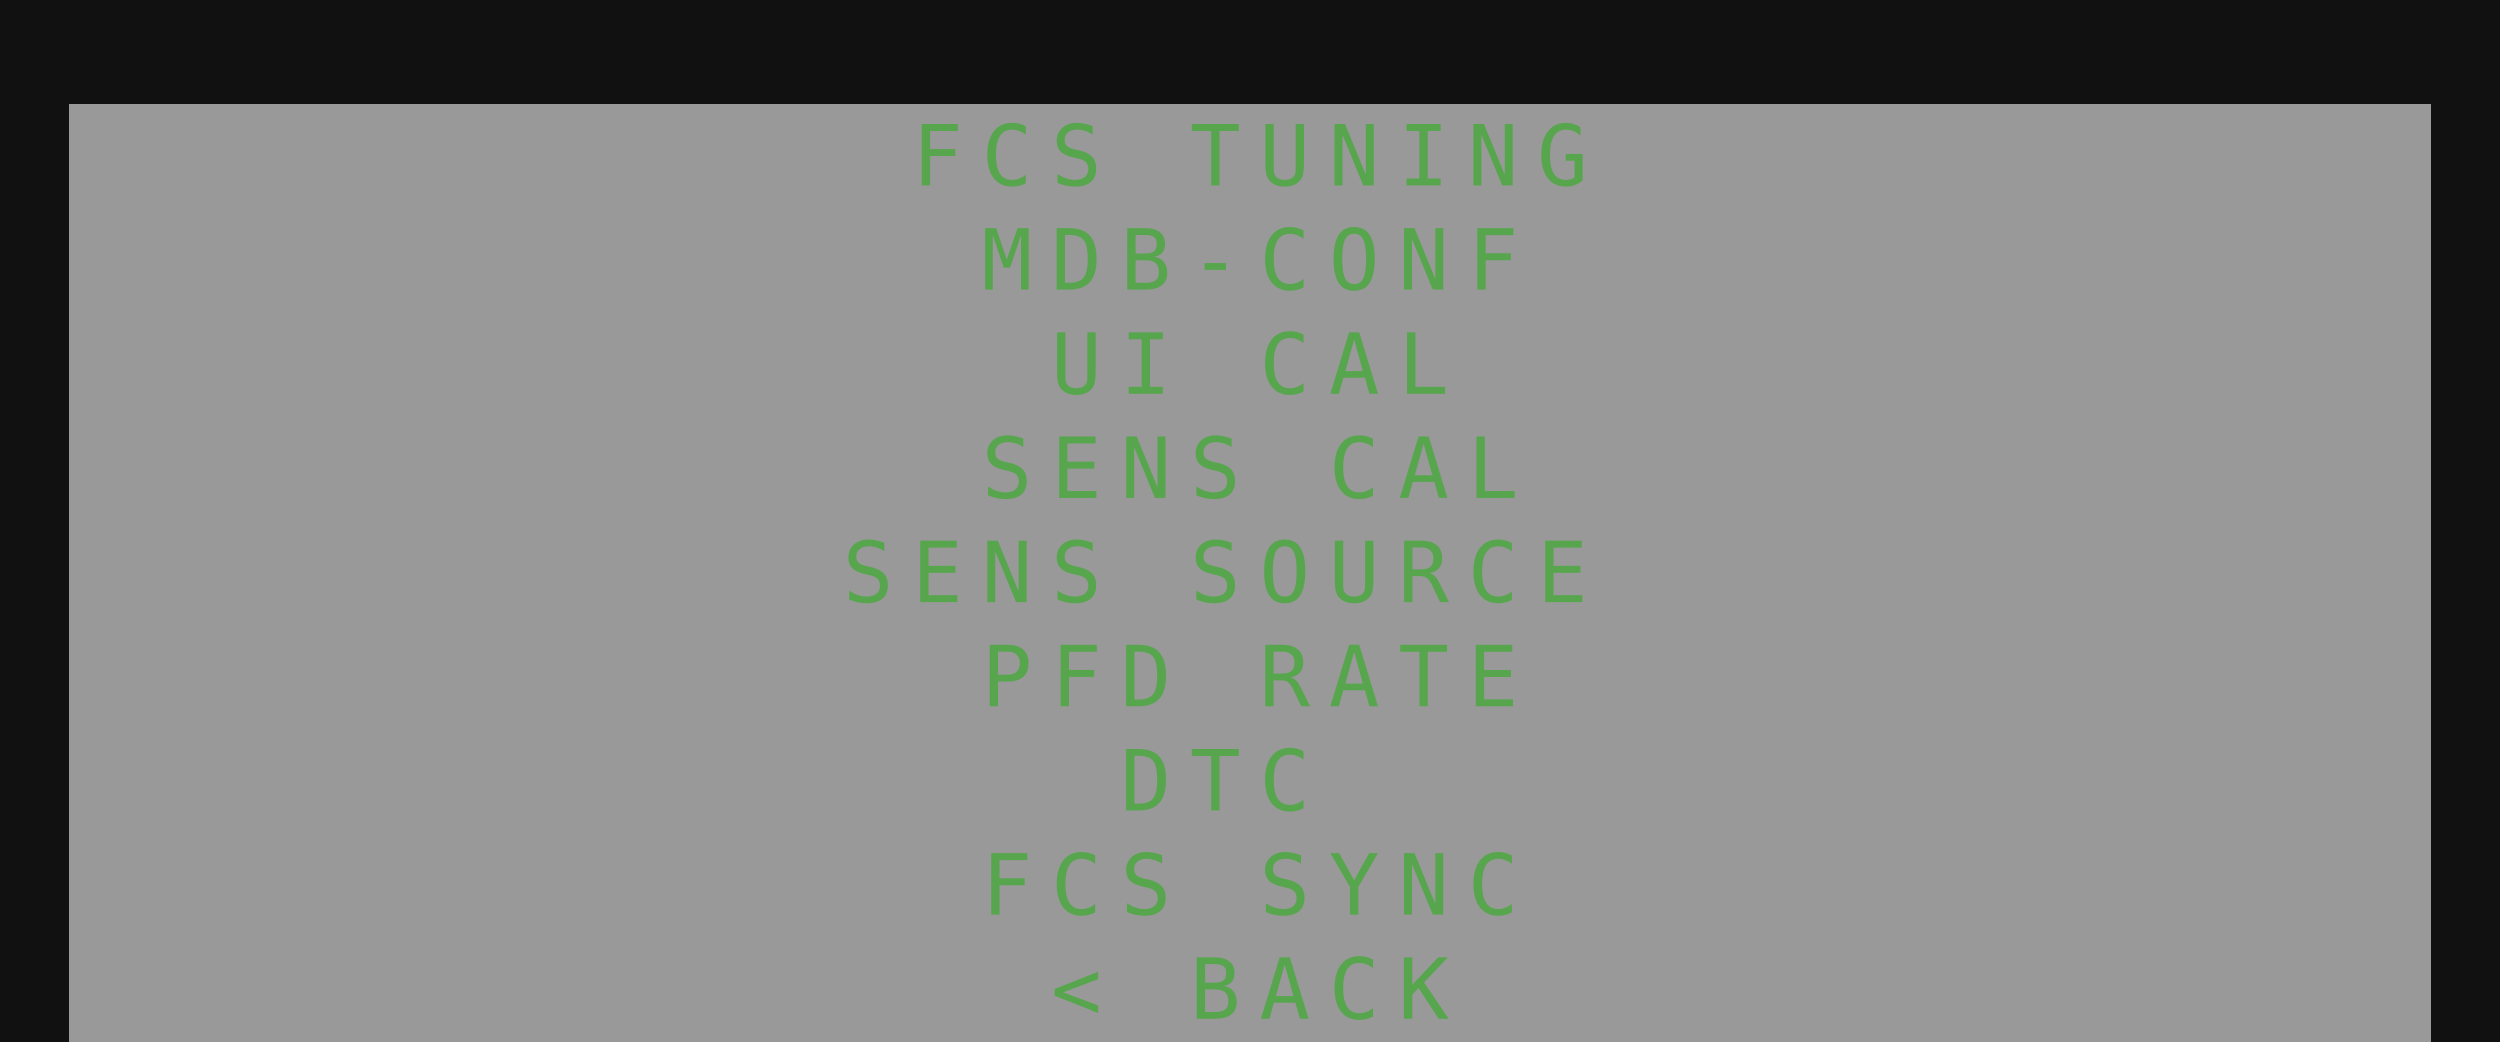
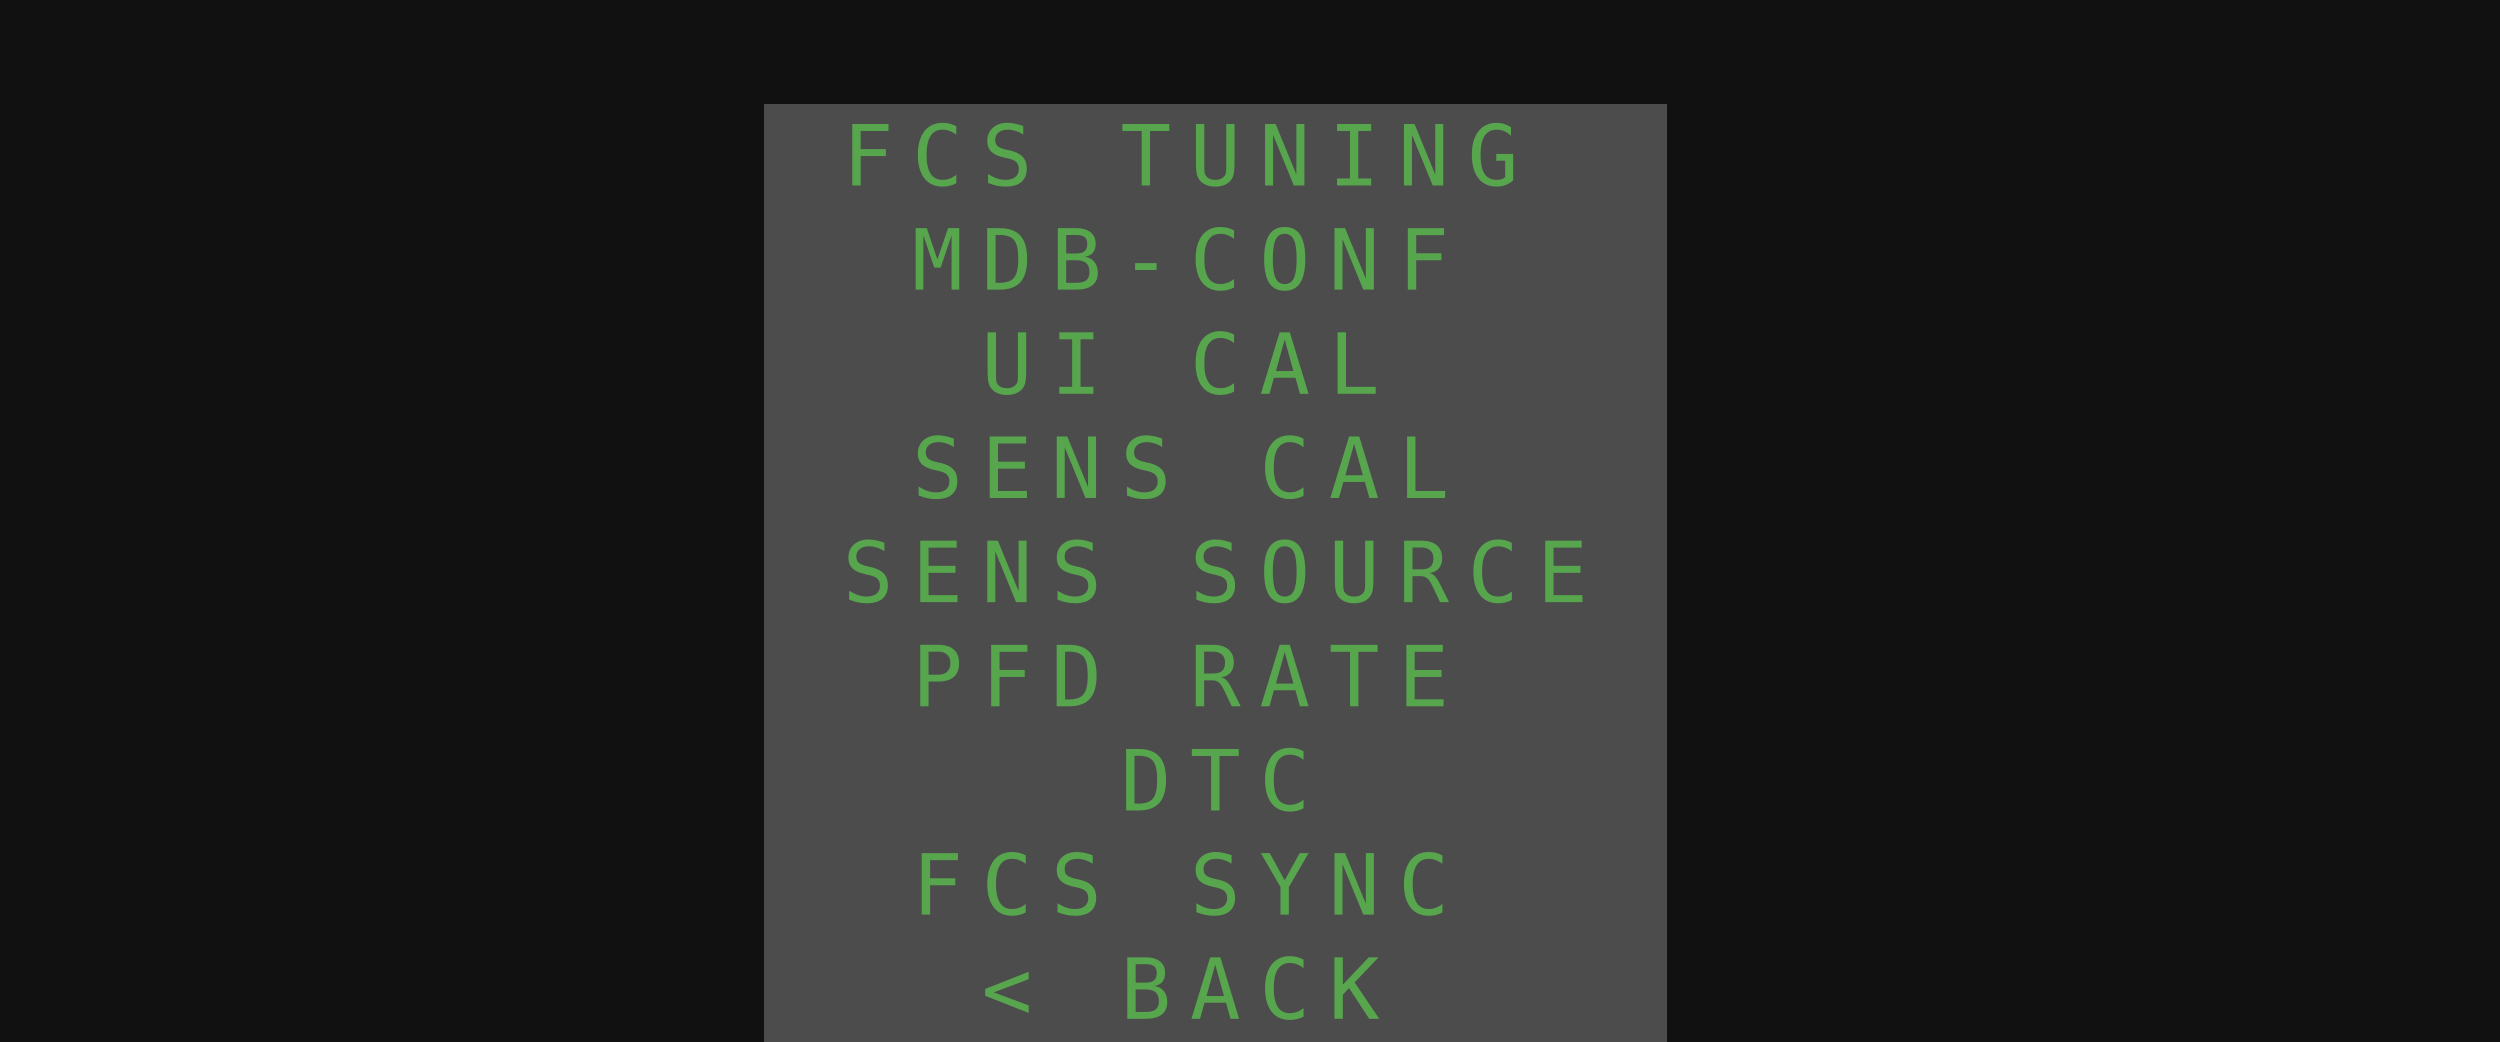
<svg xmlns="http://www.w3.org/2000/svg" width="504" height="210" viewBox="0 0 504 210" font-family="'DejaVu Sans Mono','Consolas',monospace" shape-rendering="crispEdges">
  <rect x="0" y="0" width="504" height="210" fill="#111111" />
  <rect x="0" y="0" width="504" height="21" fill="#111111" />
-   <rect x="0" y="21" width="14" height="21" fill="#111111" />
-   <rect x="14" y="21" width="476" height="21" fill="#999999" />
-   <rect x="490" y="21" width="14" height="21" fill="#111111" />
-   <rect x="0" y="42" width="14" height="21" fill="#111111" />
-   <rect x="14" y="42" width="476" height="21" fill="#999999" />
-   <rect x="490" y="42" width="14" height="21" fill="#111111" />
-   <rect x="0" y="63" width="14" height="21" fill="#111111" />
-   <rect x="14" y="63" width="476" height="21" fill="#999999" />
-   <rect x="490" y="63" width="14" height="21" fill="#111111" />
-   <rect x="0" y="84" width="14" height="21" fill="#111111" />
-   <rect x="14" y="84" width="476" height="21" fill="#999999" />
-   <rect x="490" y="84" width="14" height="21" fill="#111111" />
-   <rect x="0" y="105" width="14" height="21" fill="#111111" />
-   <rect x="14" y="105" width="476" height="21" fill="#999999" />
-   <rect x="490" y="105" width="14" height="21" fill="#111111" />
-   <rect x="0" y="126" width="14" height="21" fill="#111111" />
-   <rect x="14" y="126" width="476" height="21" fill="#999999" />
-   <rect x="490" y="126" width="14" height="21" fill="#111111" />
-   <rect x="0" y="147" width="14" height="21" fill="#111111" />
-   <rect x="14" y="147" width="476" height="21" fill="#999999" />
-   <rect x="490" y="147" width="14" height="21" fill="#111111" />
-   <rect x="0" y="168" width="14" height="21" fill="#111111" />
-   <rect x="14" y="168" width="476" height="21" fill="#999999" />
-   <rect x="490" y="168" width="14" height="21" fill="#111111" />
-   <rect x="0" y="189" width="14" height="21" fill="#111111" />
-   <rect x="14" y="189" width="476" height="21" fill="#999999" />
-   <rect x="490" y="189" width="14" height="21" fill="#111111" />
-   <text x="189" y="31.5" fill="#57a64e" font-size="17" text-anchor="middle" dominant-baseline="central">F</text>
-   <text x="203" y="31.5" fill="#57a64e" font-size="17" text-anchor="middle" dominant-baseline="central">C</text>
-   <text x="217" y="31.5" fill="#57a64e" font-size="17" text-anchor="middle" dominant-baseline="central">S</text>
-   <text x="245" y="31.5" fill="#57a64e" font-size="17" text-anchor="middle" dominant-baseline="central">T</text>
-   <text x="259" y="31.5" fill="#57a64e" font-size="17" text-anchor="middle" dominant-baseline="central">U</text>
-   <text x="273" y="31.5" fill="#57a64e" font-size="17" text-anchor="middle" dominant-baseline="central">N</text>
-   <text x="287" y="31.5" fill="#57a64e" font-size="17" text-anchor="middle" dominant-baseline="central">I</text>
-   <text x="301" y="31.5" fill="#57a64e" font-size="17" text-anchor="middle" dominant-baseline="central">N</text>
-   <text x="315" y="31.5" fill="#57a64e" font-size="17" text-anchor="middle" dominant-baseline="central">G</text>
-   <text x="203" y="52.5" fill="#57a64e" font-size="17" text-anchor="middle" dominant-baseline="central">M</text>
-   <text x="217" y="52.5" fill="#57a64e" font-size="17" text-anchor="middle" dominant-baseline="central">D</text>
-   <text x="231" y="52.5" fill="#57a64e" font-size="17" text-anchor="middle" dominant-baseline="central">B</text>
-   <text x="245" y="52.5" fill="#57a64e" font-size="17" text-anchor="middle" dominant-baseline="central">-</text>
-   <text x="259" y="52.5" fill="#57a64e" font-size="17" text-anchor="middle" dominant-baseline="central">C</text>
-   <text x="273" y="52.5" fill="#57a64e" font-size="17" text-anchor="middle" dominant-baseline="central">O</text>
-   <text x="287" y="52.5" fill="#57a64e" font-size="17" text-anchor="middle" dominant-baseline="central">N</text>
-   <text x="301" y="52.5" fill="#57a64e" font-size="17" text-anchor="middle" dominant-baseline="central">F</text>
-   <text x="217" y="73.5" fill="#57a64e" font-size="17" text-anchor="middle" dominant-baseline="central">U</text>
-   <text x="231" y="73.5" fill="#57a64e" font-size="17" text-anchor="middle" dominant-baseline="central">I</text>
-   <text x="259" y="73.5" fill="#57a64e" font-size="17" text-anchor="middle" dominant-baseline="central">C</text>
-   <text x="273" y="73.5" fill="#57a64e" font-size="17" text-anchor="middle" dominant-baseline="central">A</text>
-   <text x="287" y="73.5" fill="#57a64e" font-size="17" text-anchor="middle" dominant-baseline="central">L</text>
-   <text x="203" y="94.5" fill="#57a64e" font-size="17" text-anchor="middle" dominant-baseline="central">S</text>
-   <text x="217" y="94.5" fill="#57a64e" font-size="17" text-anchor="middle" dominant-baseline="central">E</text>
-   <text x="231" y="94.5" fill="#57a64e" font-size="17" text-anchor="middle" dominant-baseline="central">N</text>
-   <text x="245" y="94.5" fill="#57a64e" font-size="17" text-anchor="middle" dominant-baseline="central">S</text>
-   <text x="273" y="94.5" fill="#57a64e" font-size="17" text-anchor="middle" dominant-baseline="central">C</text>
-   <text x="287" y="94.5" fill="#57a64e" font-size="17" text-anchor="middle" dominant-baseline="central">A</text>
-   <text x="301" y="94.5" fill="#57a64e" font-size="17" text-anchor="middle" dominant-baseline="central">L</text>
+   <rect x="0" y="21" width="154" height="21" fill="#111111" />
+   <rect x="154" y="21" width="182" height="21" fill="#4c4c4c" />
+   <rect x="336" y="21" width="168" height="21" fill="#111111" />
+   <rect x="0" y="42" width="154" height="21" fill="#111111" />
+   <rect x="154" y="42" width="182" height="21" fill="#4c4c4c" />
+   <rect x="336" y="42" width="168" height="21" fill="#111111" />
+   <rect x="0" y="63" width="154" height="21" fill="#111111" />
+   <rect x="154" y="63" width="182" height="21" fill="#4c4c4c" />
+   <rect x="336" y="63" width="168" height="21" fill="#111111" />
+   <rect x="0" y="84" width="154" height="21" fill="#111111" />
+   <rect x="154" y="84" width="182" height="21" fill="#4c4c4c" />
+   <rect x="336" y="84" width="168" height="21" fill="#111111" />
+   <rect x="0" y="105" width="154" height="21" fill="#111111" />
+   <rect x="154" y="105" width="182" height="21" fill="#4c4c4c" />
+   <rect x="336" y="105" width="168" height="21" fill="#111111" />
+   <rect x="0" y="126" width="154" height="21" fill="#111111" />
+   <rect x="154" y="126" width="182" height="21" fill="#4c4c4c" />
+   <rect x="336" y="126" width="168" height="21" fill="#111111" />
+   <rect x="0" y="147" width="154" height="21" fill="#111111" />
+   <rect x="154" y="147" width="182" height="21" fill="#4c4c4c" />
+   <rect x="336" y="147" width="168" height="21" fill="#111111" />
+   <rect x="0" y="168" width="154" height="21" fill="#111111" />
+   <rect x="154" y="168" width="182" height="21" fill="#4c4c4c" />
+   <rect x="336" y="168" width="168" height="21" fill="#111111" />
+   <rect x="0" y="189" width="154" height="21" fill="#111111" />
+   <rect x="154" y="189" width="182" height="21" fill="#4c4c4c" />
+   <rect x="336" y="189" width="168" height="21" fill="#111111" />
+   <text x="175" y="31.5" fill="#57a64e" font-size="17" text-anchor="middle" dominant-baseline="central">F</text>
+   <text x="189" y="31.5" fill="#57a64e" font-size="17" text-anchor="middle" dominant-baseline="central">C</text>
+   <text x="203" y="31.5" fill="#57a64e" font-size="17" text-anchor="middle" dominant-baseline="central">S</text>
+   <text x="231" y="31.5" fill="#57a64e" font-size="17" text-anchor="middle" dominant-baseline="central">T</text>
+   <text x="245" y="31.5" fill="#57a64e" font-size="17" text-anchor="middle" dominant-baseline="central">U</text>
+   <text x="259" y="31.5" fill="#57a64e" font-size="17" text-anchor="middle" dominant-baseline="central">N</text>
+   <text x="273" y="31.5" fill="#57a64e" font-size="17" text-anchor="middle" dominant-baseline="central">I</text>
+   <text x="287" y="31.5" fill="#57a64e" font-size="17" text-anchor="middle" dominant-baseline="central">N</text>
+   <text x="301" y="31.5" fill="#57a64e" font-size="17" text-anchor="middle" dominant-baseline="central">G</text>
+   <text x="189" y="52.5" fill="#57a64e" font-size="17" text-anchor="middle" dominant-baseline="central">M</text>
+   <text x="203" y="52.5" fill="#57a64e" font-size="17" text-anchor="middle" dominant-baseline="central">D</text>
+   <text x="217" y="52.5" fill="#57a64e" font-size="17" text-anchor="middle" dominant-baseline="central">B</text>
+   <text x="231" y="52.5" fill="#57a64e" font-size="17" text-anchor="middle" dominant-baseline="central">-</text>
+   <text x="245" y="52.5" fill="#57a64e" font-size="17" text-anchor="middle" dominant-baseline="central">C</text>
+   <text x="259" y="52.5" fill="#57a64e" font-size="17" text-anchor="middle" dominant-baseline="central">O</text>
+   <text x="273" y="52.5" fill="#57a64e" font-size="17" text-anchor="middle" dominant-baseline="central">N</text>
+   <text x="287" y="52.5" fill="#57a64e" font-size="17" text-anchor="middle" dominant-baseline="central">F</text>
+   <text x="203" y="73.5" fill="#57a64e" font-size="17" text-anchor="middle" dominant-baseline="central">U</text>
+   <text x="217" y="73.5" fill="#57a64e" font-size="17" text-anchor="middle" dominant-baseline="central">I</text>
+   <text x="245" y="73.5" fill="#57a64e" font-size="17" text-anchor="middle" dominant-baseline="central">C</text>
+   <text x="259" y="73.5" fill="#57a64e" font-size="17" text-anchor="middle" dominant-baseline="central">A</text>
+   <text x="273" y="73.5" fill="#57a64e" font-size="17" text-anchor="middle" dominant-baseline="central">L</text>
+   <text x="189" y="94.5" fill="#57a64e" font-size="17" text-anchor="middle" dominant-baseline="central">S</text>
+   <text x="203" y="94.5" fill="#57a64e" font-size="17" text-anchor="middle" dominant-baseline="central">E</text>
+   <text x="217" y="94.5" fill="#57a64e" font-size="17" text-anchor="middle" dominant-baseline="central">N</text>
+   <text x="231" y="94.5" fill="#57a64e" font-size="17" text-anchor="middle" dominant-baseline="central">S</text>
+   <text x="259" y="94.5" fill="#57a64e" font-size="17" text-anchor="middle" dominant-baseline="central">C</text>
+   <text x="273" y="94.5" fill="#57a64e" font-size="17" text-anchor="middle" dominant-baseline="central">A</text>
+   <text x="287" y="94.5" fill="#57a64e" font-size="17" text-anchor="middle" dominant-baseline="central">L</text>
  <text x="175" y="115.5" fill="#57a64e" font-size="17" text-anchor="middle" dominant-baseline="central">S</text>
  <text x="189" y="115.5" fill="#57a64e" font-size="17" text-anchor="middle" dominant-baseline="central">E</text>
  <text x="203" y="115.5" fill="#57a64e" font-size="17" text-anchor="middle" dominant-baseline="central">N</text>
  <text x="217" y="115.5" fill="#57a64e" font-size="17" text-anchor="middle" dominant-baseline="central">S</text>
  <text x="245" y="115.5" fill="#57a64e" font-size="17" text-anchor="middle" dominant-baseline="central">S</text>
  <text x="259" y="115.5" fill="#57a64e" font-size="17" text-anchor="middle" dominant-baseline="central">O</text>
  <text x="273" y="115.5" fill="#57a64e" font-size="17" text-anchor="middle" dominant-baseline="central">U</text>
  <text x="287" y="115.5" fill="#57a64e" font-size="17" text-anchor="middle" dominant-baseline="central">R</text>
  <text x="301" y="115.5" fill="#57a64e" font-size="17" text-anchor="middle" dominant-baseline="central">C</text>
  <text x="315" y="115.5" fill="#57a64e" font-size="17" text-anchor="middle" dominant-baseline="central">E</text>
-   <text x="203" y="136.5" fill="#57a64e" font-size="17" text-anchor="middle" dominant-baseline="central">P</text>
-   <text x="217" y="136.5" fill="#57a64e" font-size="17" text-anchor="middle" dominant-baseline="central">F</text>
-   <text x="231" y="136.5" fill="#57a64e" font-size="17" text-anchor="middle" dominant-baseline="central">D</text>
-   <text x="259" y="136.5" fill="#57a64e" font-size="17" text-anchor="middle" dominant-baseline="central">R</text>
-   <text x="273" y="136.5" fill="#57a64e" font-size="17" text-anchor="middle" dominant-baseline="central">A</text>
-   <text x="287" y="136.5" fill="#57a64e" font-size="17" text-anchor="middle" dominant-baseline="central">T</text>
-   <text x="301" y="136.5" fill="#57a64e" font-size="17" text-anchor="middle" dominant-baseline="central">E</text>
+   <text x="189" y="136.5" fill="#57a64e" font-size="17" text-anchor="middle" dominant-baseline="central">P</text>
+   <text x="203" y="136.5" fill="#57a64e" font-size="17" text-anchor="middle" dominant-baseline="central">F</text>
+   <text x="217" y="136.5" fill="#57a64e" font-size="17" text-anchor="middle" dominant-baseline="central">D</text>
+   <text x="245" y="136.5" fill="#57a64e" font-size="17" text-anchor="middle" dominant-baseline="central">R</text>
+   <text x="259" y="136.5" fill="#57a64e" font-size="17" text-anchor="middle" dominant-baseline="central">A</text>
+   <text x="273" y="136.5" fill="#57a64e" font-size="17" text-anchor="middle" dominant-baseline="central">T</text>
+   <text x="287" y="136.5" fill="#57a64e" font-size="17" text-anchor="middle" dominant-baseline="central">E</text>
  <text x="231" y="157.5" fill="#57a64e" font-size="17" text-anchor="middle" dominant-baseline="central">D</text>
  <text x="245" y="157.5" fill="#57a64e" font-size="17" text-anchor="middle" dominant-baseline="central">T</text>
  <text x="259" y="157.5" fill="#57a64e" font-size="17" text-anchor="middle" dominant-baseline="central">C</text>
-   <text x="203" y="178.5" fill="#57a64e" font-size="17" text-anchor="middle" dominant-baseline="central">F</text>
-   <text x="217" y="178.5" fill="#57a64e" font-size="17" text-anchor="middle" dominant-baseline="central">C</text>
-   <text x="231" y="178.5" fill="#57a64e" font-size="17" text-anchor="middle" dominant-baseline="central">S</text>
-   <text x="259" y="178.5" fill="#57a64e" font-size="17" text-anchor="middle" dominant-baseline="central">S</text>
-   <text x="273" y="178.5" fill="#57a64e" font-size="17" text-anchor="middle" dominant-baseline="central">Y</text>
-   <text x="287" y="178.5" fill="#57a64e" font-size="17" text-anchor="middle" dominant-baseline="central">N</text>
-   <text x="301" y="178.5" fill="#57a64e" font-size="17" text-anchor="middle" dominant-baseline="central">C</text>
-   <text x="217" y="199.5" fill="#57a64e" font-size="17" text-anchor="middle" dominant-baseline="central">&lt;</text>
-   <text x="245" y="199.5" fill="#57a64e" font-size="17" text-anchor="middle" dominant-baseline="central">B</text>
-   <text x="259" y="199.5" fill="#57a64e" font-size="17" text-anchor="middle" dominant-baseline="central">A</text>
-   <text x="273" y="199.5" fill="#57a64e" font-size="17" text-anchor="middle" dominant-baseline="central">C</text>
-   <text x="287" y="199.5" fill="#57a64e" font-size="17" text-anchor="middle" dominant-baseline="central">K</text>
+   <text x="189" y="178.5" fill="#57a64e" font-size="17" text-anchor="middle" dominant-baseline="central">F</text>
+   <text x="203" y="178.5" fill="#57a64e" font-size="17" text-anchor="middle" dominant-baseline="central">C</text>
+   <text x="217" y="178.5" fill="#57a64e" font-size="17" text-anchor="middle" dominant-baseline="central">S</text>
+   <text x="245" y="178.5" fill="#57a64e" font-size="17" text-anchor="middle" dominant-baseline="central">S</text>
+   <text x="259" y="178.5" fill="#57a64e" font-size="17" text-anchor="middle" dominant-baseline="central">Y</text>
+   <text x="273" y="178.5" fill="#57a64e" font-size="17" text-anchor="middle" dominant-baseline="central">N</text>
+   <text x="287" y="178.5" fill="#57a64e" font-size="17" text-anchor="middle" dominant-baseline="central">C</text>
+   <text x="203" y="199.5" fill="#57a64e" font-size="17" text-anchor="middle" dominant-baseline="central">&lt;</text>
+   <text x="231" y="199.5" fill="#57a64e" font-size="17" text-anchor="middle" dominant-baseline="central">B</text>
+   <text x="245" y="199.5" fill="#57a64e" font-size="17" text-anchor="middle" dominant-baseline="central">A</text>
+   <text x="259" y="199.5" fill="#57a64e" font-size="17" text-anchor="middle" dominant-baseline="central">C</text>
+   <text x="273" y="199.5" fill="#57a64e" font-size="17" text-anchor="middle" dominant-baseline="central">K</text>
</svg>
